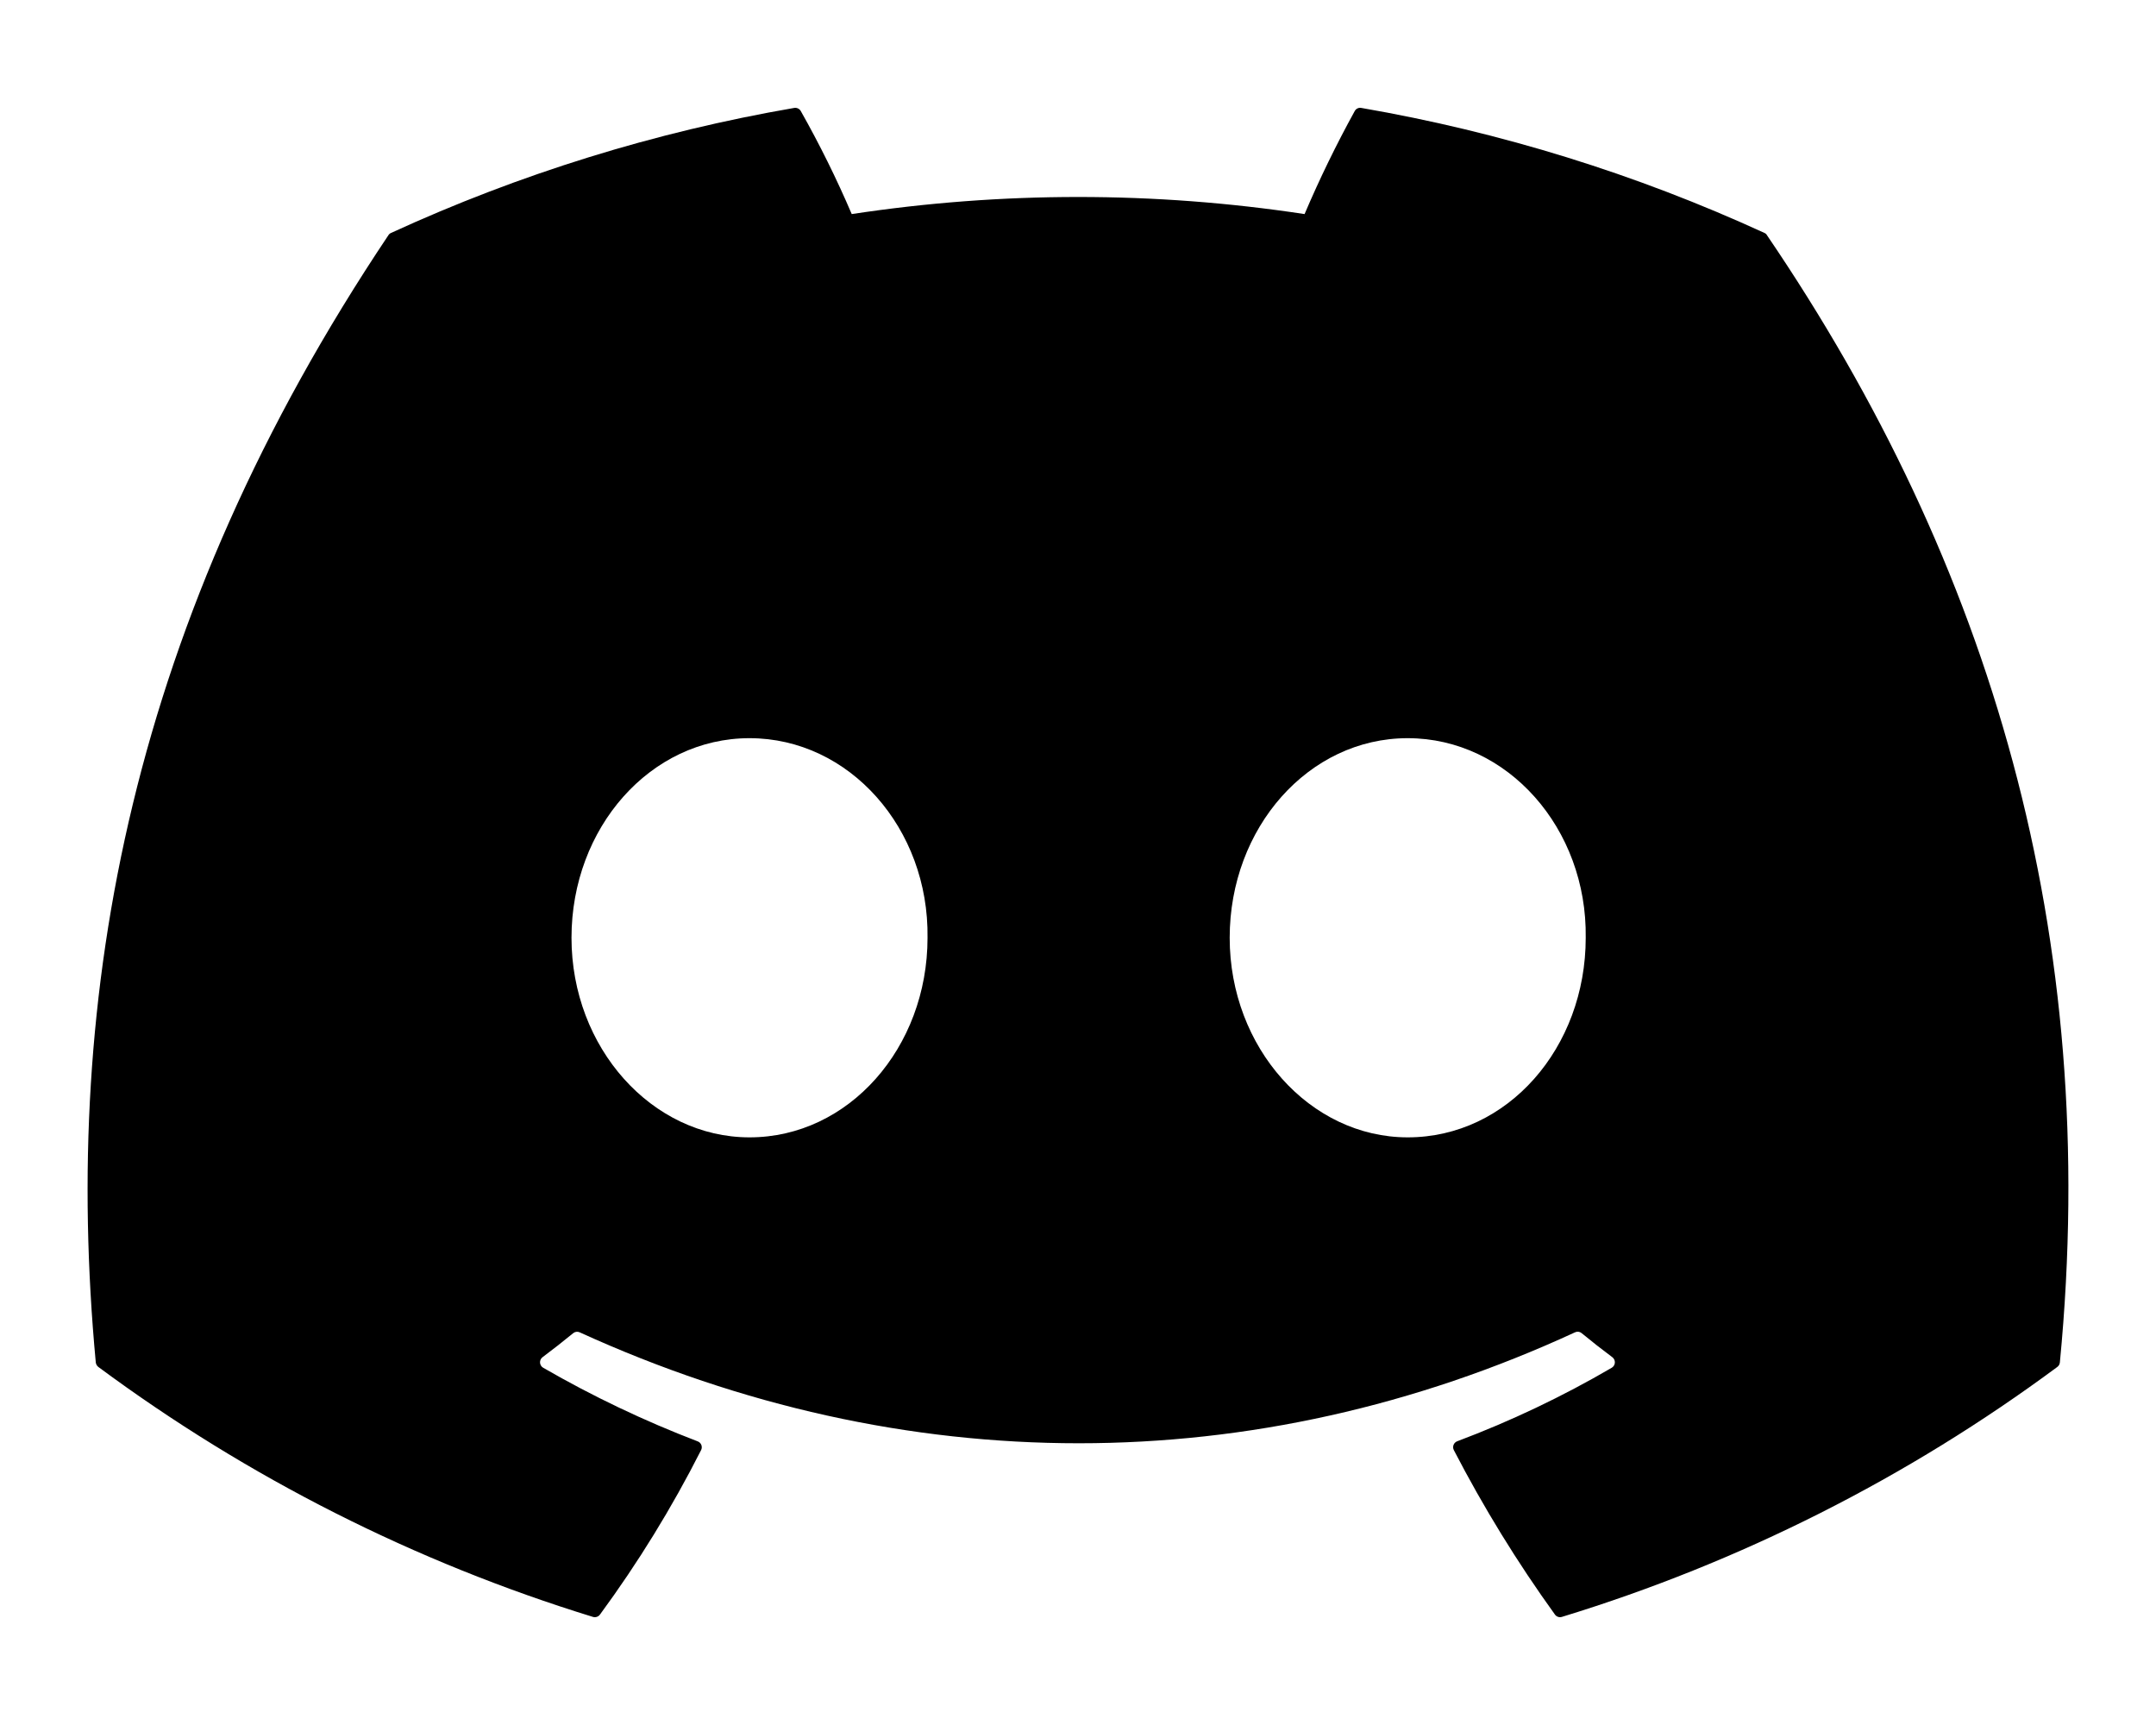
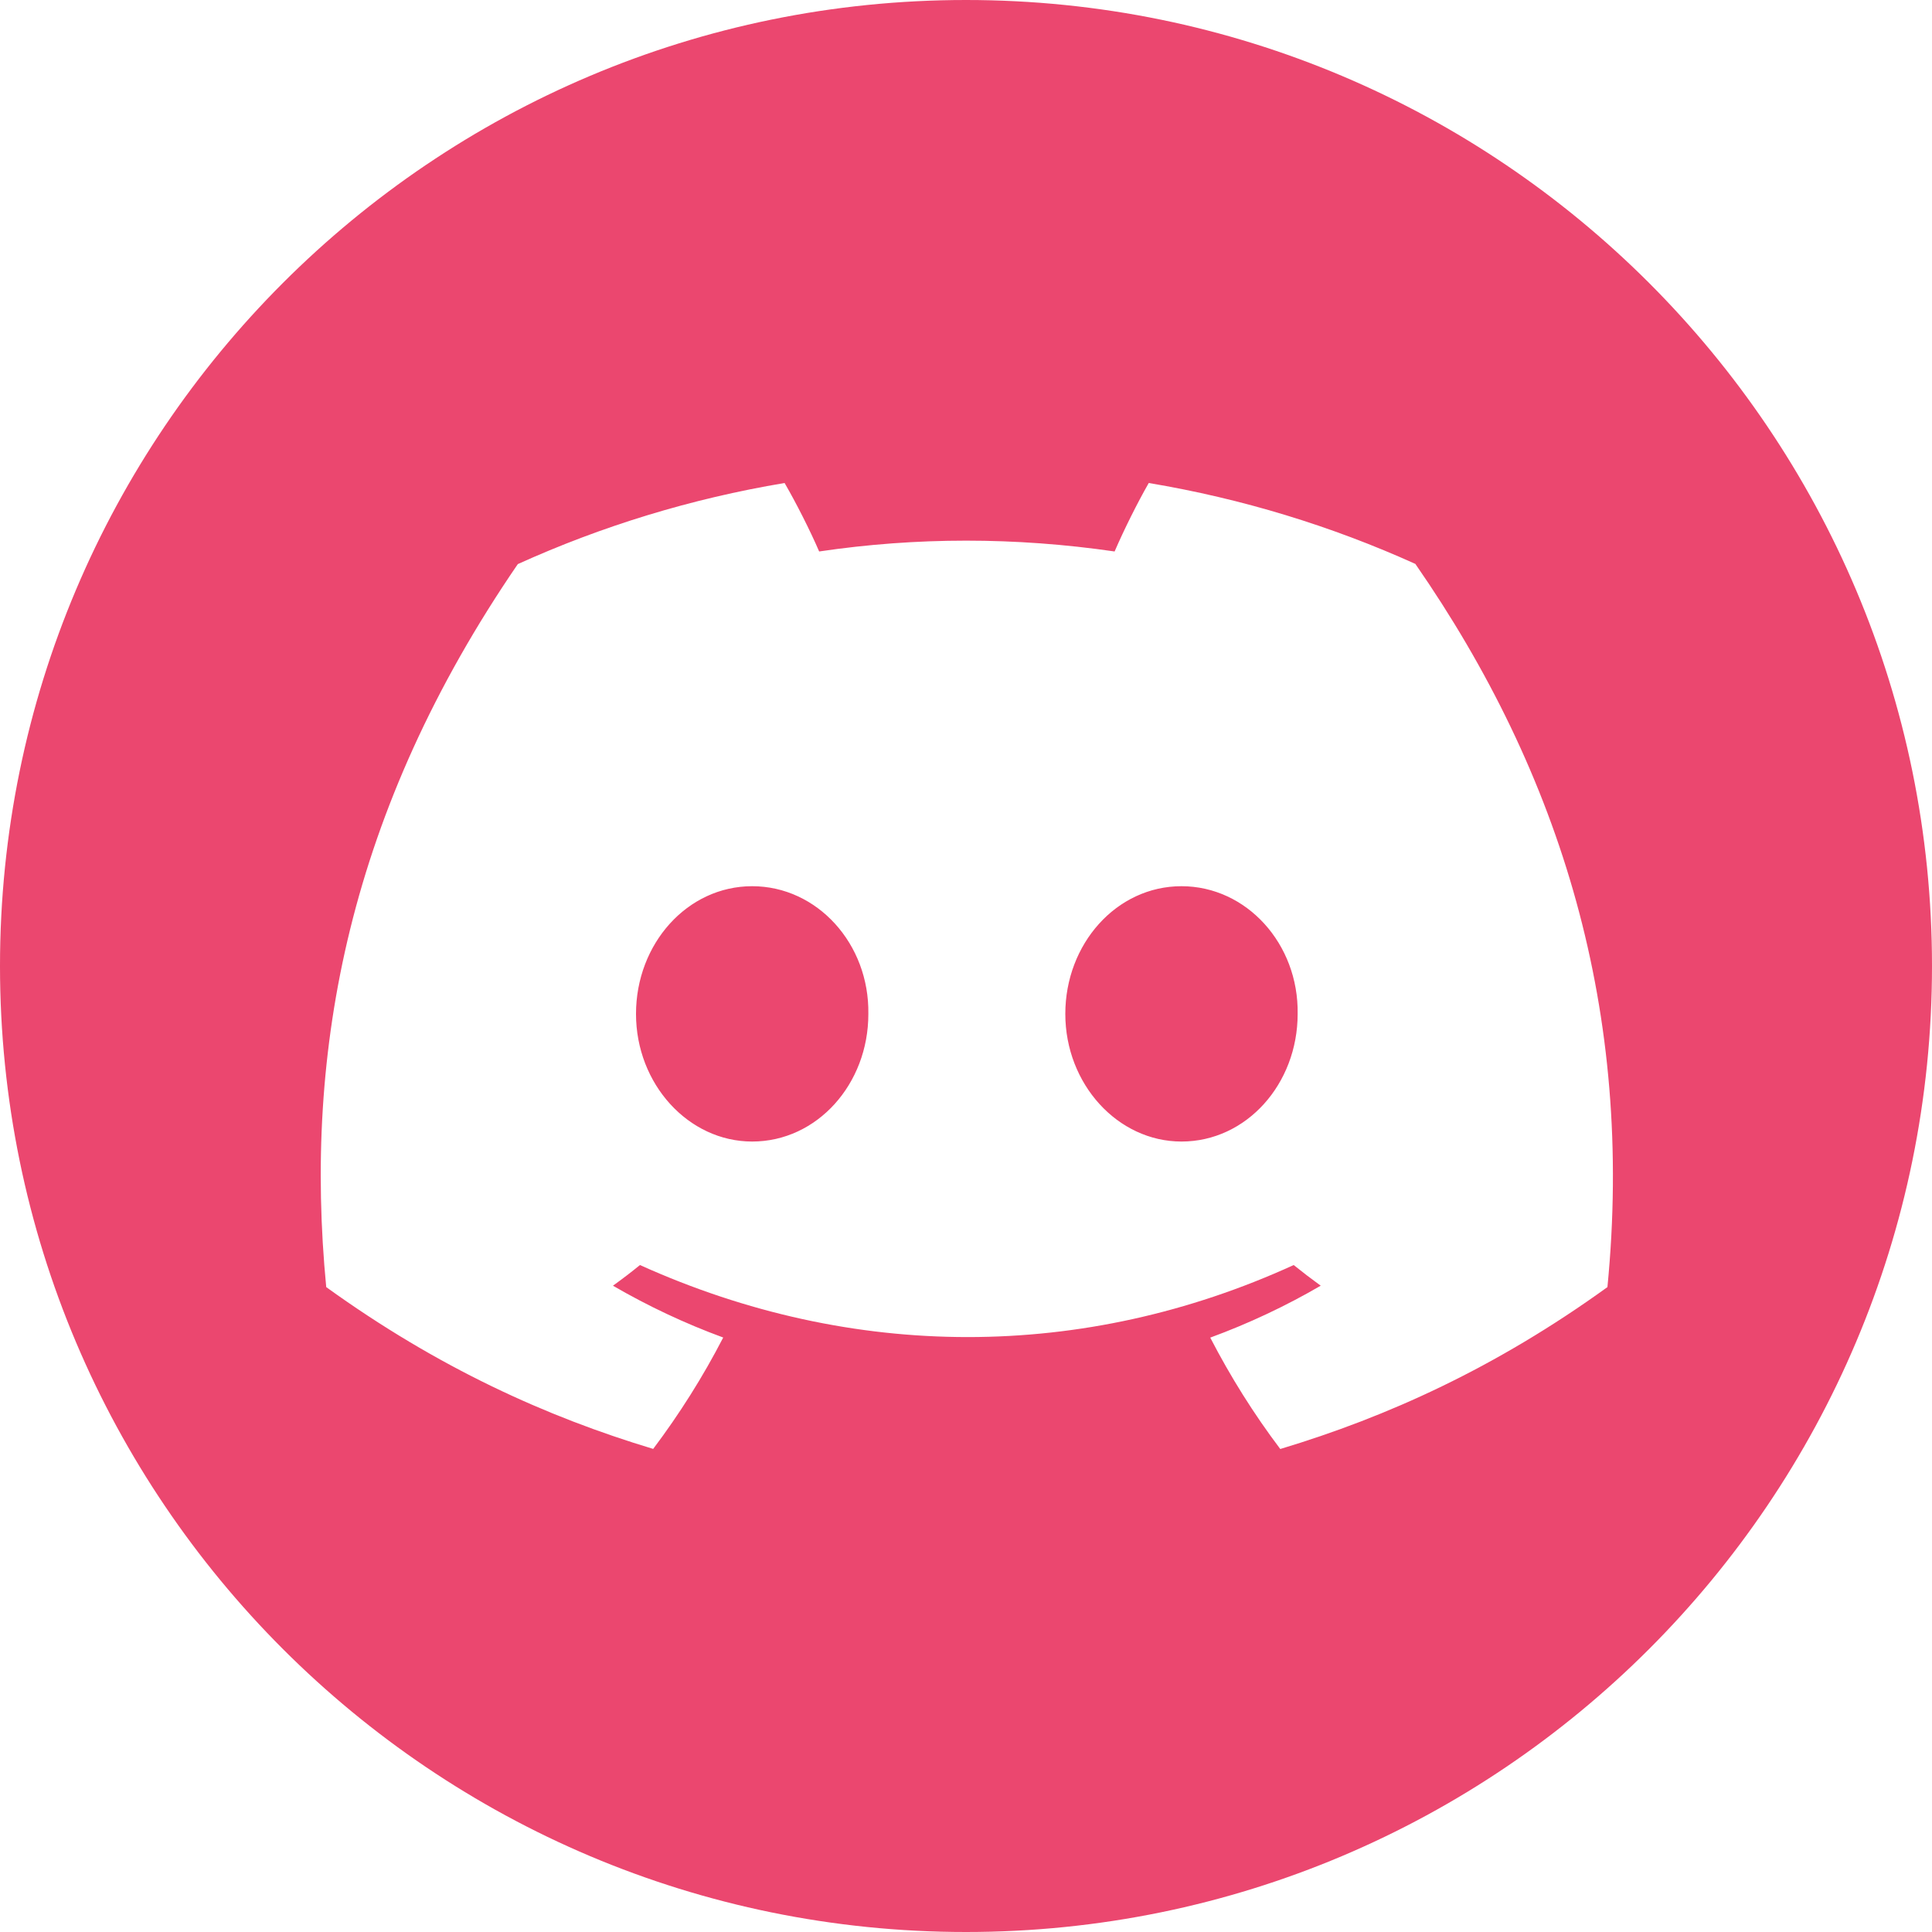
- <svg xmlns="http://www.w3.org/2000/svg" viewBox="0 0 640 512">
-   <path d="M524.531,69.836a1.5,1.5,0,0,0-.764-.7A485.065,485.065,0,0,0,404.081,32.03a1.816,1.816,0,0,0-1.923.91,337.461,337.461,0,0,0-14.9,30.6,447.848,447.848,0,0,0-134.426,0,309.541,309.541,0,0,0-15.135-30.6,1.89,1.89,0,0,0-1.924-.91A483.689,483.689,0,0,0,116.085,69.137a1.712,1.712,0,0,0-.788.676C39.068,183.651,18.186,294.69,28.43,404.354a2.016,2.016,0,0,0,.765,1.375A487.666,487.666,0,0,0,176.02,479.918a1.9,1.9,0,0,0,2.063-.676A348.2,348.2,0,0,0,208.12,430.4a1.86,1.86,0,0,0-1.019-2.588,321.173,321.173,0,0,1-45.868-21.853,1.885,1.885,0,0,1-.185-3.126c3.082-2.309,6.166-4.711,9.109-7.137a1.819,1.819,0,0,1,1.9-.256c96.229,43.917,200.41,43.917,295.5,0a1.812,1.812,0,0,1,1.924.233c2.944,2.426,6.027,4.851,9.132,7.16a1.884,1.884,0,0,1-.162,3.126,301.407,301.407,0,0,1-45.89,21.83,1.875,1.875,0,0,0-1,2.611,391.055,391.055,0,0,0,30.014,48.815,1.864,1.864,0,0,0,2.063.7A486.048,486.048,0,0,0,610.7,405.729a1.882,1.882,0,0,0,.765-1.352C623.729,277.594,590.933,167.465,524.531,69.836ZM222.491,337.58c-28.972,0-52.844-26.587-52.844-59.239S193.056,219.1,222.491,219.1c29.665,0,53.306,26.82,52.843,59.239C275.334,310.993,251.924,337.58,222.491,337.58Zm195.38,0c-28.971,0-52.843-26.587-52.843-59.239S388.437,219.1,417.871,219.1c29.667,0,53.307,26.82,52.844,59.239C470.715,310.993,447.538,337.58,417.871,337.58Z" />
+ <svg xmlns="http://www.w3.org/2000/svg" width="512" height="512" viewBox="0 0 512 512" fill="none">
+   <path fill-rule="evenodd" clip-rule="evenodd" d="M256 512C397.385 512 512 397.385 512 256C512 114.615 397.385 0 256 0C114.615 0 0 114.615 0 256C0 397.385 114.615 512 256 512ZM304.432 128C329.212 132.145 352.914 139.424 375.081 149.44C413.839 205.337 433.097 268.38 425.986 341.094C396.332 362.507 367.566 375.499 339.285 384C332.282 374.728 326.087 364.845 320.728 354.484C330.936 350.738 340.739 346.115 350.005 340.723C347.581 338.969 345.184 337.136 342.84 335.249C287.167 360.701 225.946 360.701 169.6 335.249C167.284 337.136 164.886 338.969 162.436 340.723C171.674 346.089 181.451 350.712 191.659 354.458C186.299 364.845 180.077 374.702 173.101 383.974C144.847 375.472 116.109 362.481 86.454 341.094C80.394 278.37 92.514 214.742 137.225 149.493C159.392 139.451 183.121 132.145 207.927 128C210.998 133.313 214.634 140.46 217.085 146.146C242.942 142.32 269.041 142.32 295.382 146.146C297.834 140.46 301.389 133.313 304.432 128ZM168.549 268.699C168.549 287.27 182.421 302.519 199.335 302.519C216.546 302.519 230.148 287.27 230.121 268.699C230.417 250.102 216.546 234.853 199.335 234.853C182.124 234.853 168.549 250.129 168.549 268.699ZM282.319 268.699C282.319 287.27 296.191 302.519 313.105 302.519C330.316 302.519 343.891 287.27 343.891 268.699C344.187 250.102 330.316 234.853 313.105 234.853C295.894 234.853 282.319 250.129 282.319 268.699Z" fill="#EB476F" />
</svg>
